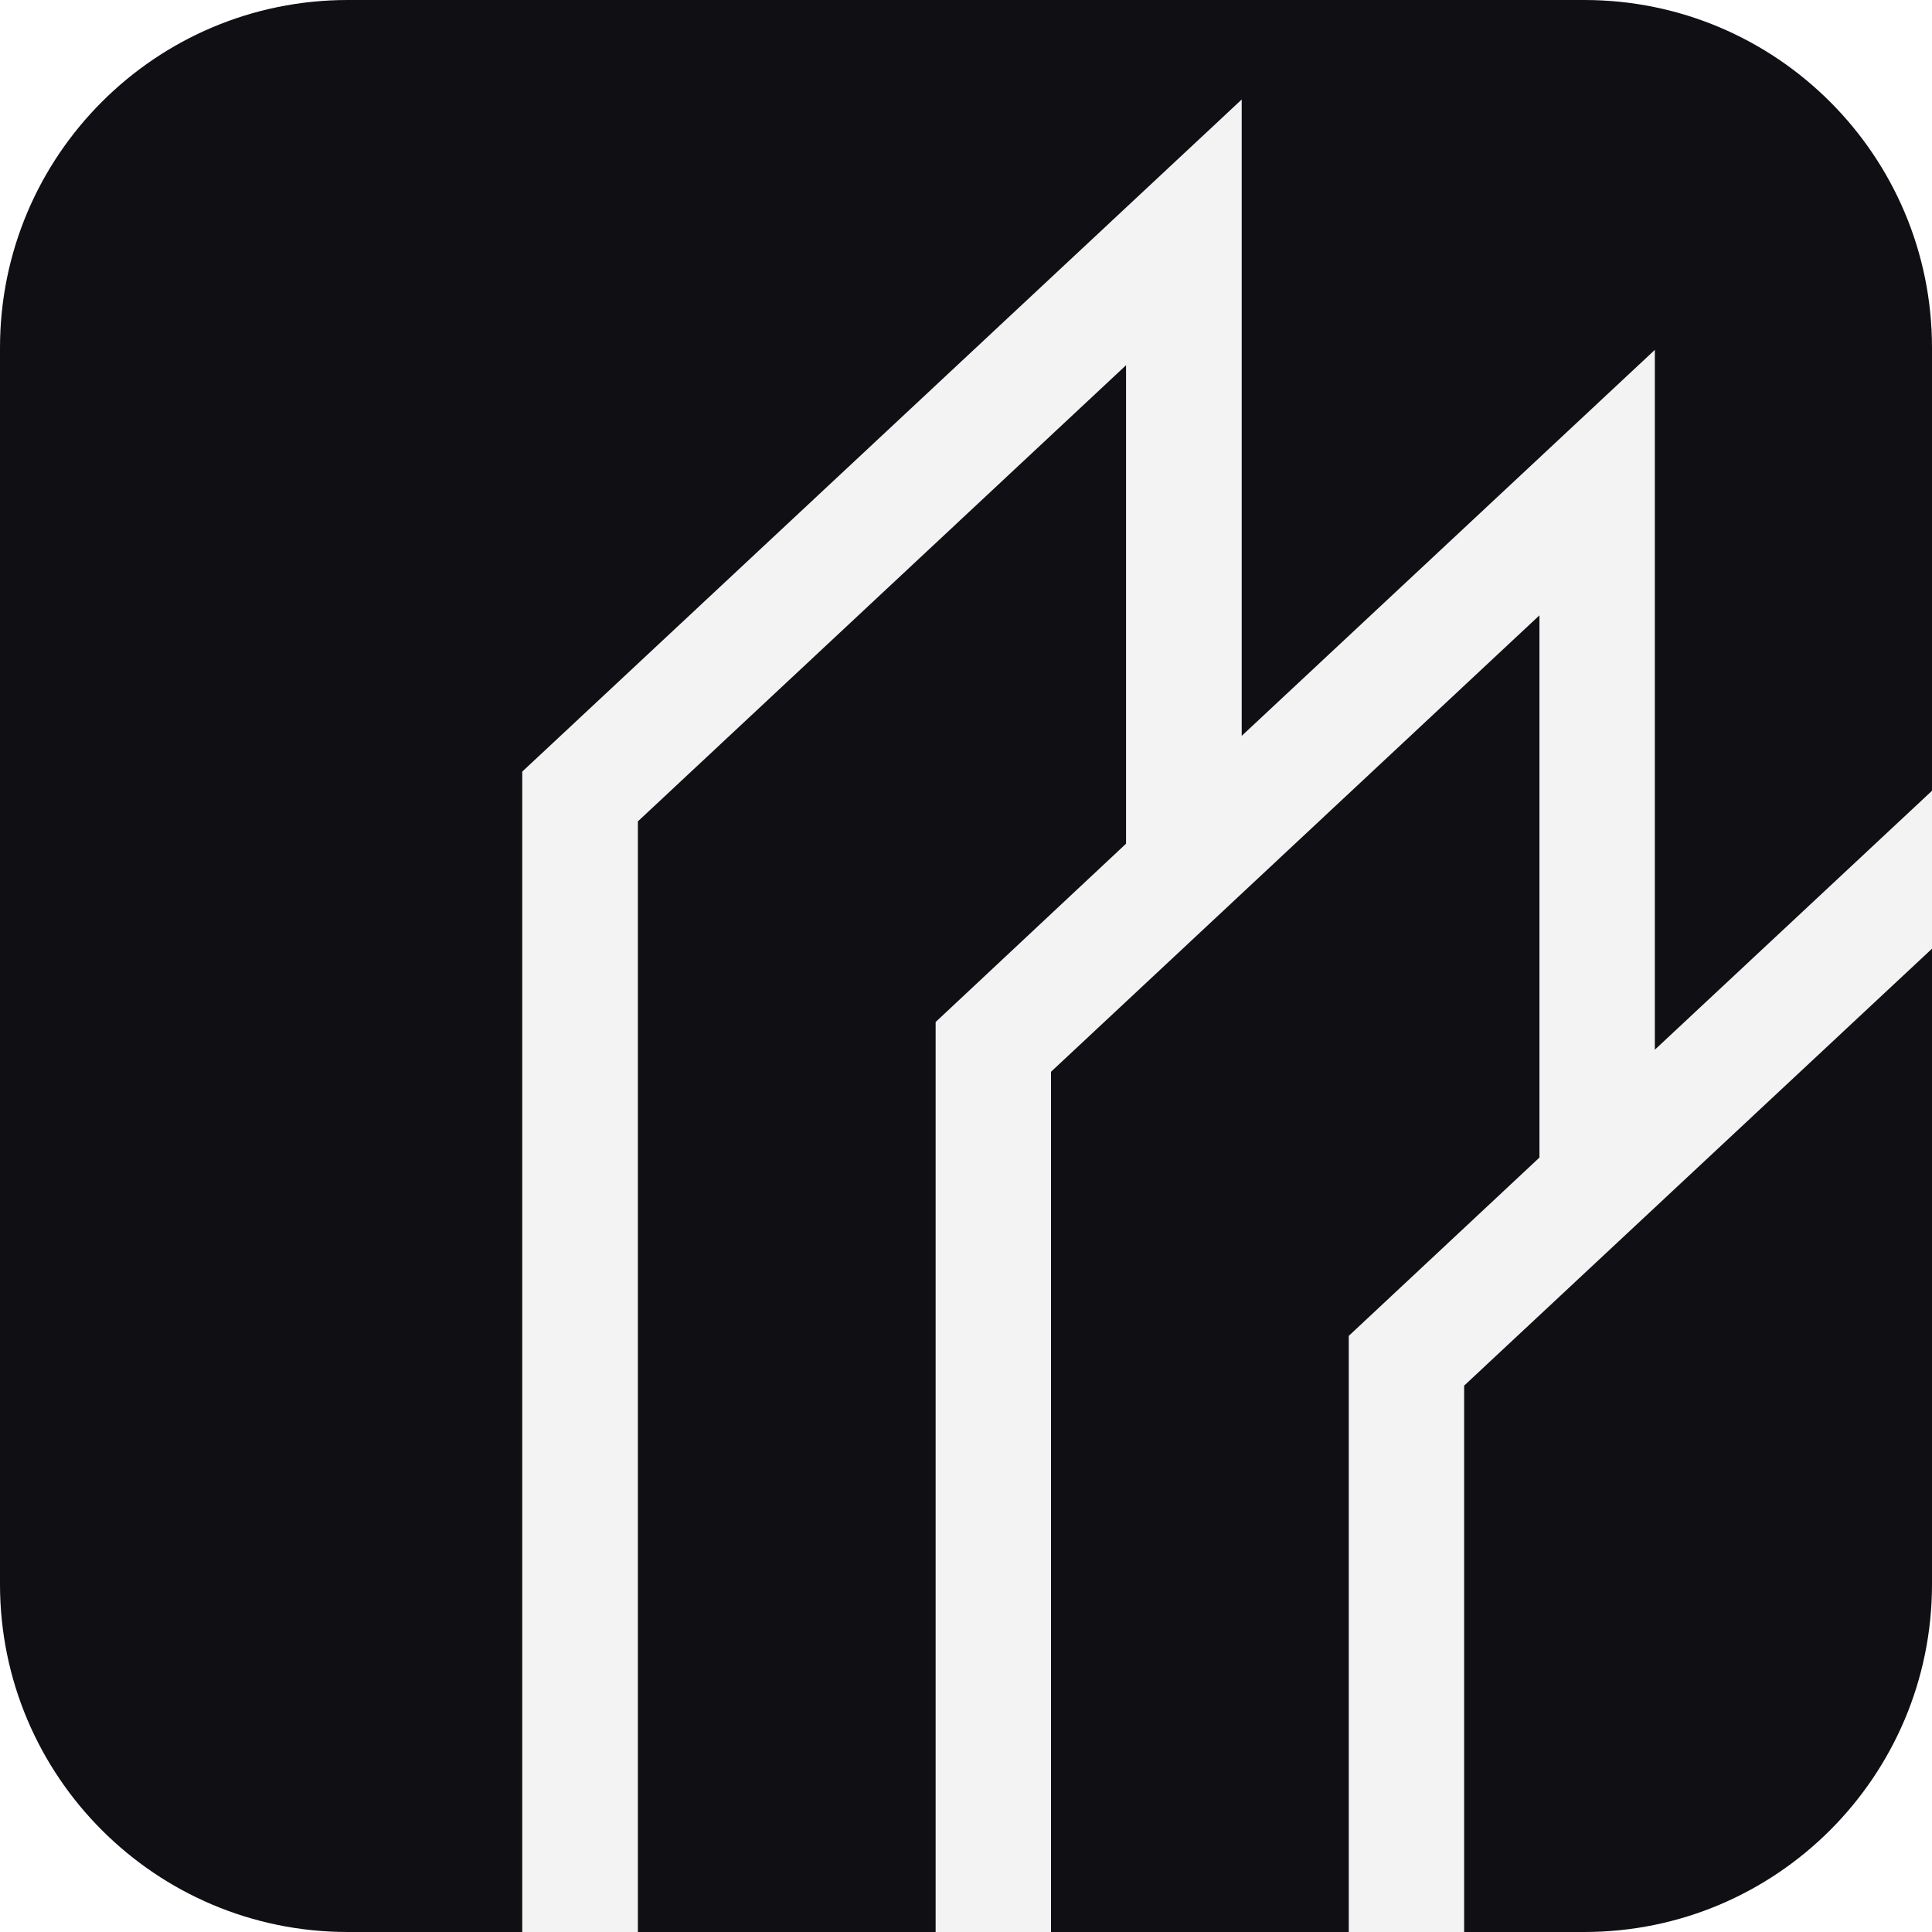
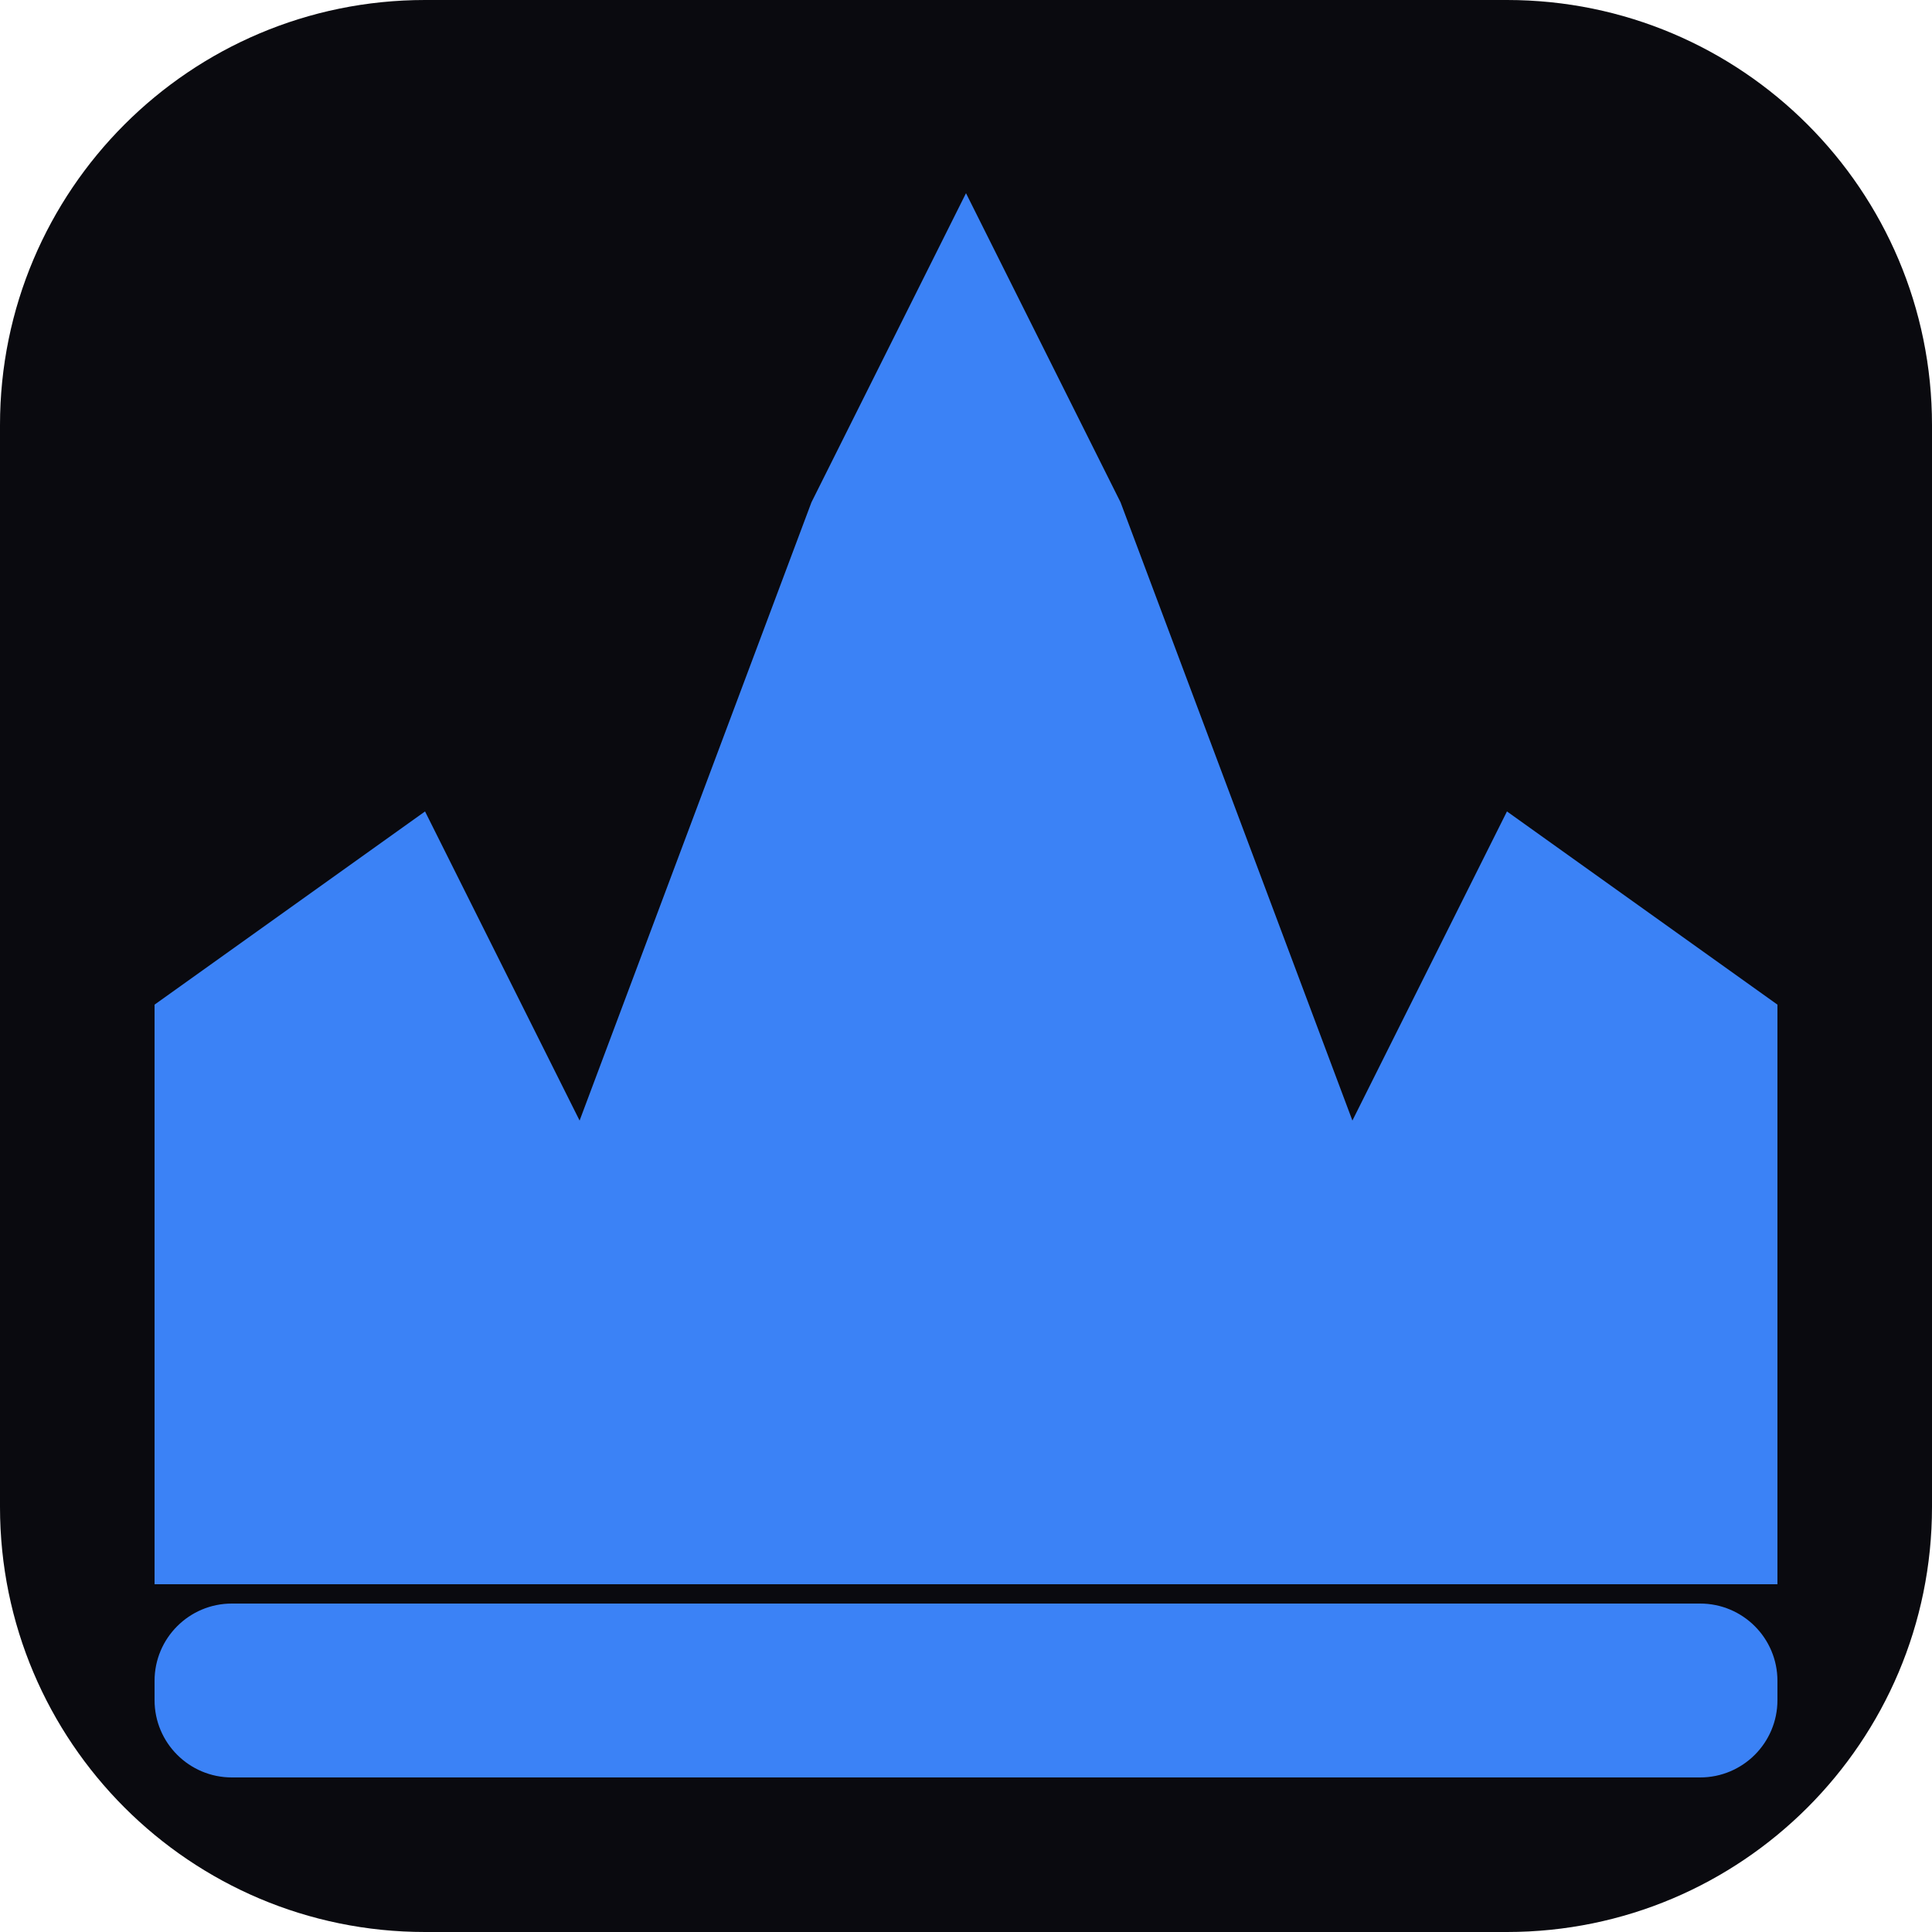
<svg xmlns="http://www.w3.org/2000/svg" viewBox="0 0 100 100">
-   <rect width="100" height="100" rx="18" fill="#100f14" />
-   <g transform="translate(10, 5) scale(0.196)">
-     <path fill="#f3f3f3" d="M 355.516 280.18 L 355.516 136.992 L 226.531 257.523 L 226.531 680.559 L 305.16 680.559 L 305.16 327.273 Z M 86.895 711.031 L 86.895 178.258 L 276.891 0.762 L 276.891 168.812 L 385.988 66.887 L 385.988 251.699 L 495.086 149.777 L 495.086 711.031 C 359.066 711.031 222.98 711.031 86.895 711.031 Z M 246.348 197.293 L 246.348 70.938 L 117.434 191.398 L 117.434 680.488 L 196.062 680.488 L 196.062 244.383 Z M 464.613 219.949 L 335.629 340.41 L 335.629 680.559 L 464.613 680.559 Z M 464.613 219.949" fill-opacity="1" fill-rule="nonzero" />
-   </g>
+   <rect width="100" height="100" rx="22" fill="#0A0A0F" />
+   <path d="M8,82 L8,52 L22,42 L30,58 L42,26 L50,10 L58,26 L70,58 L78,42 L92,52 L92,82 Z" fill="#3B82F6" />
+   <rect x="8" y="83" width="84" height="9" rx="4" fill="#3B82F6" />
</svg>
